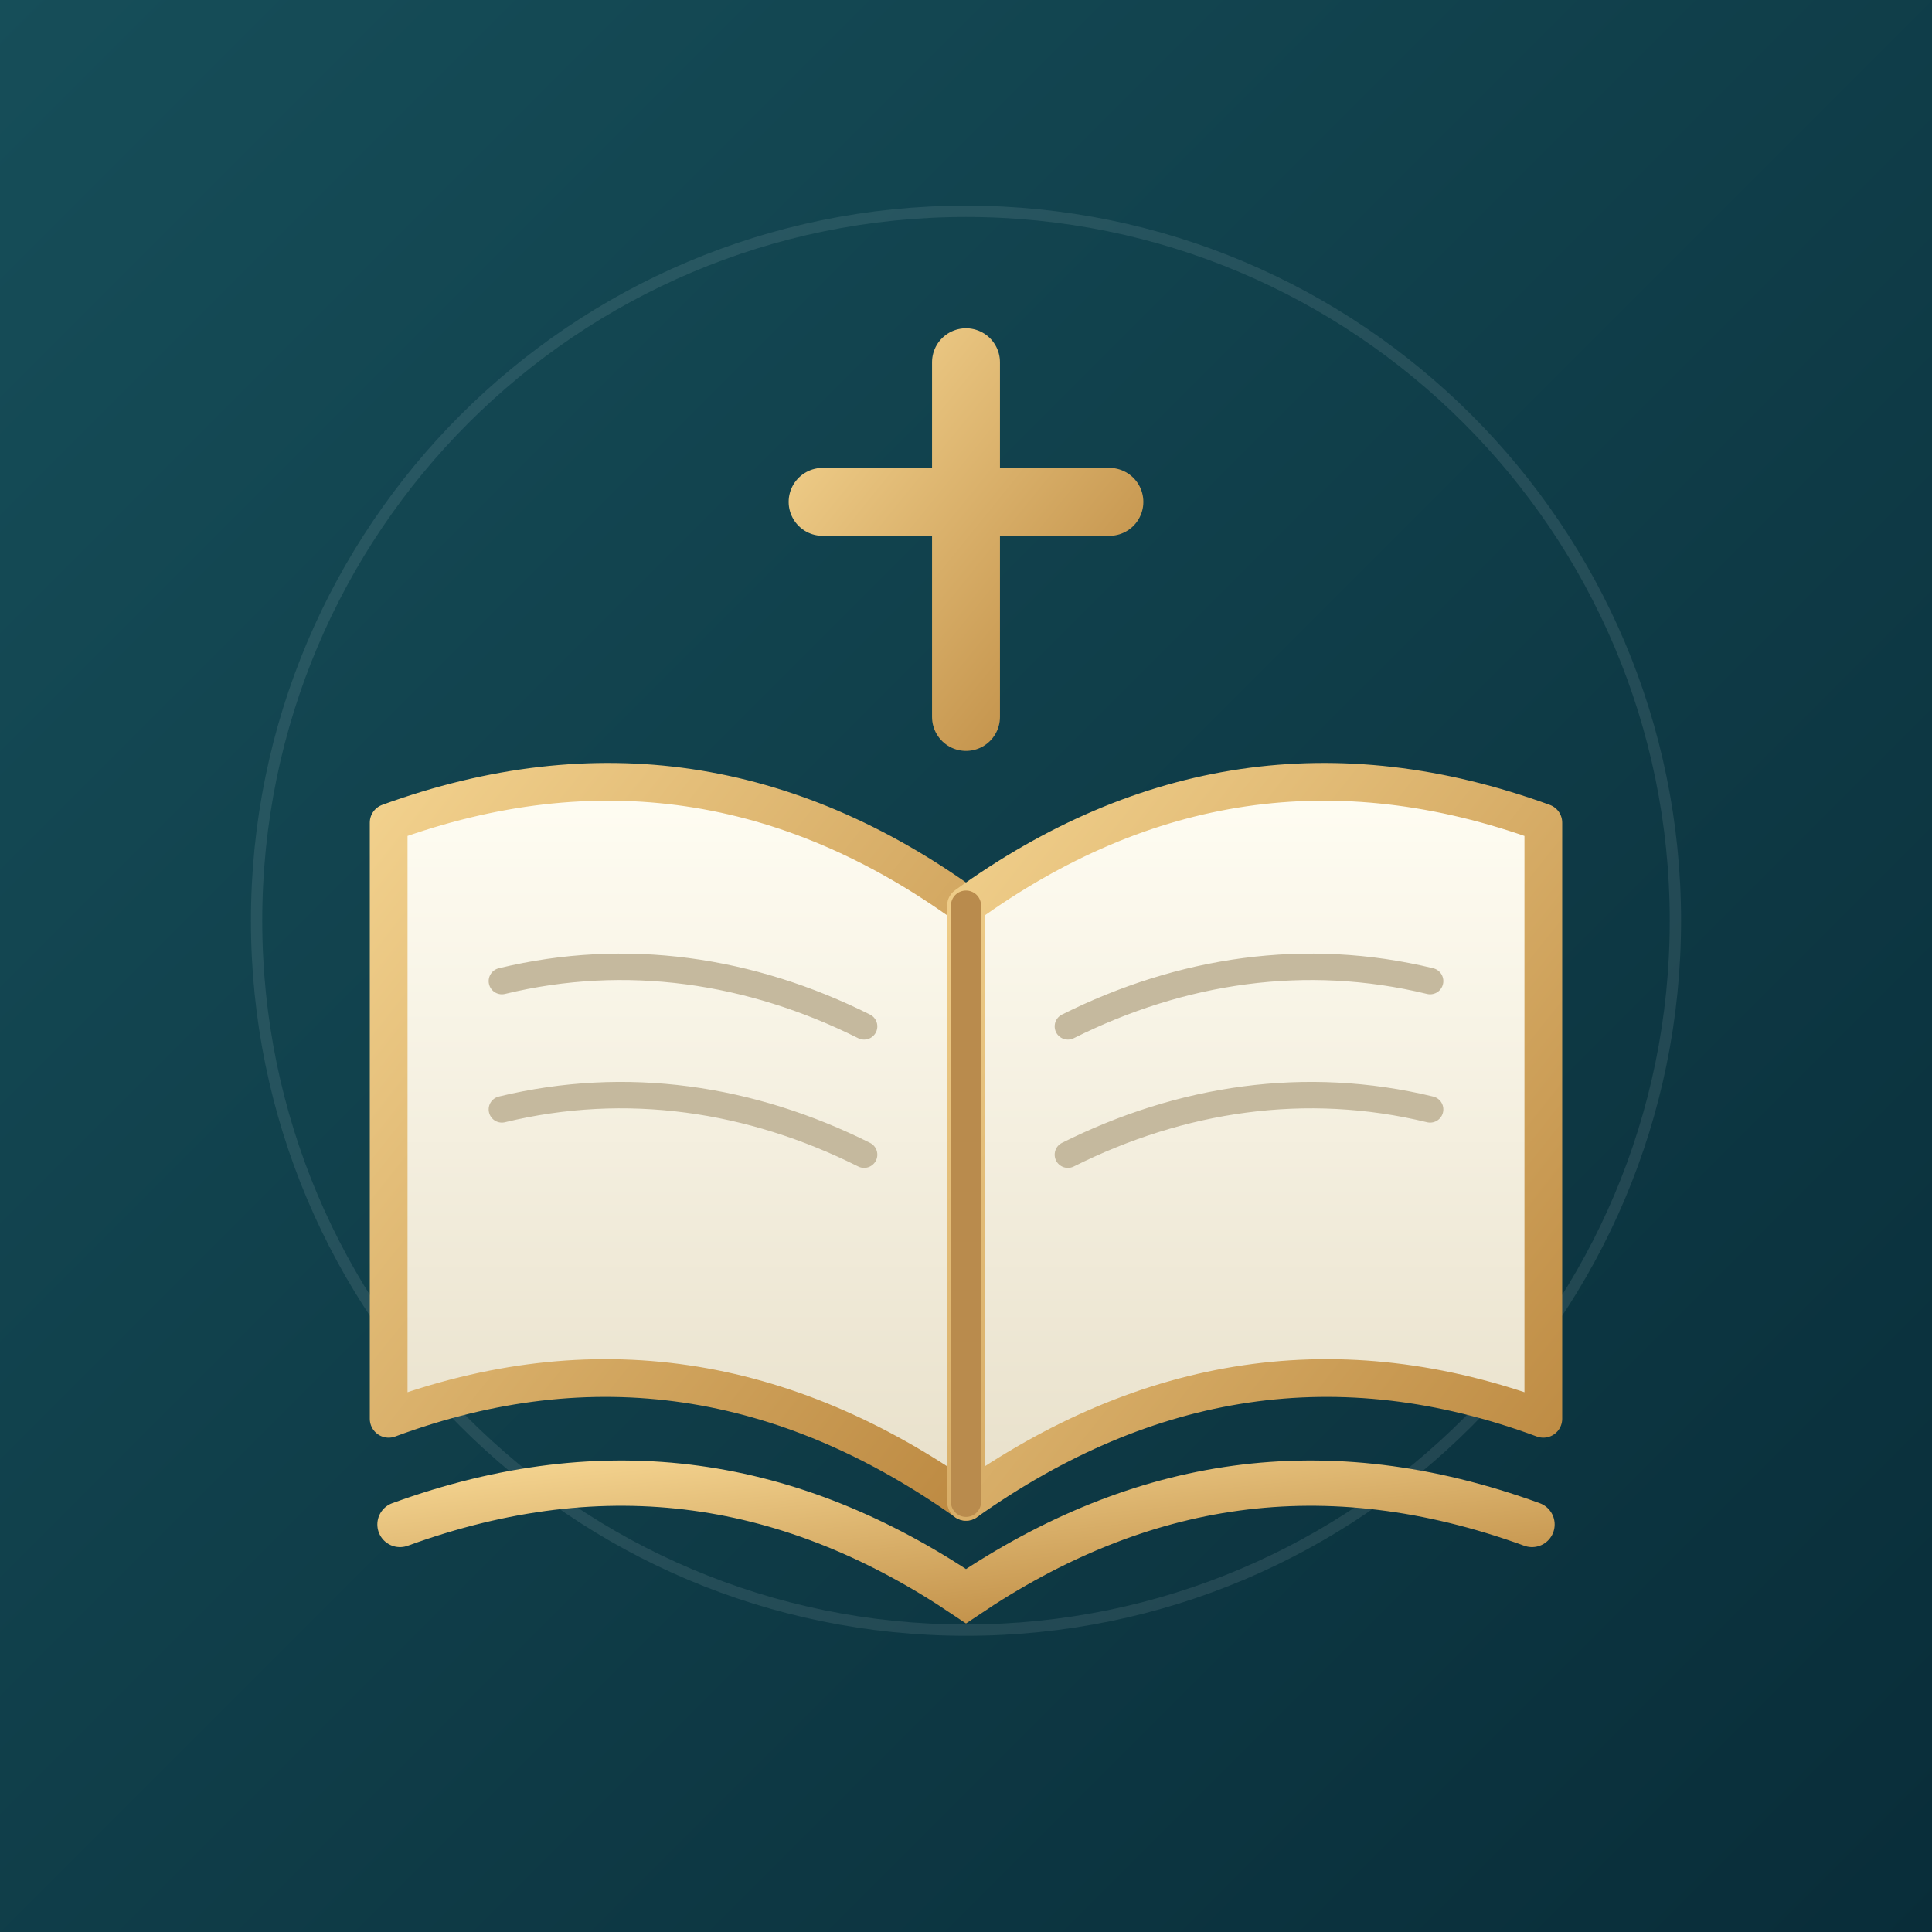
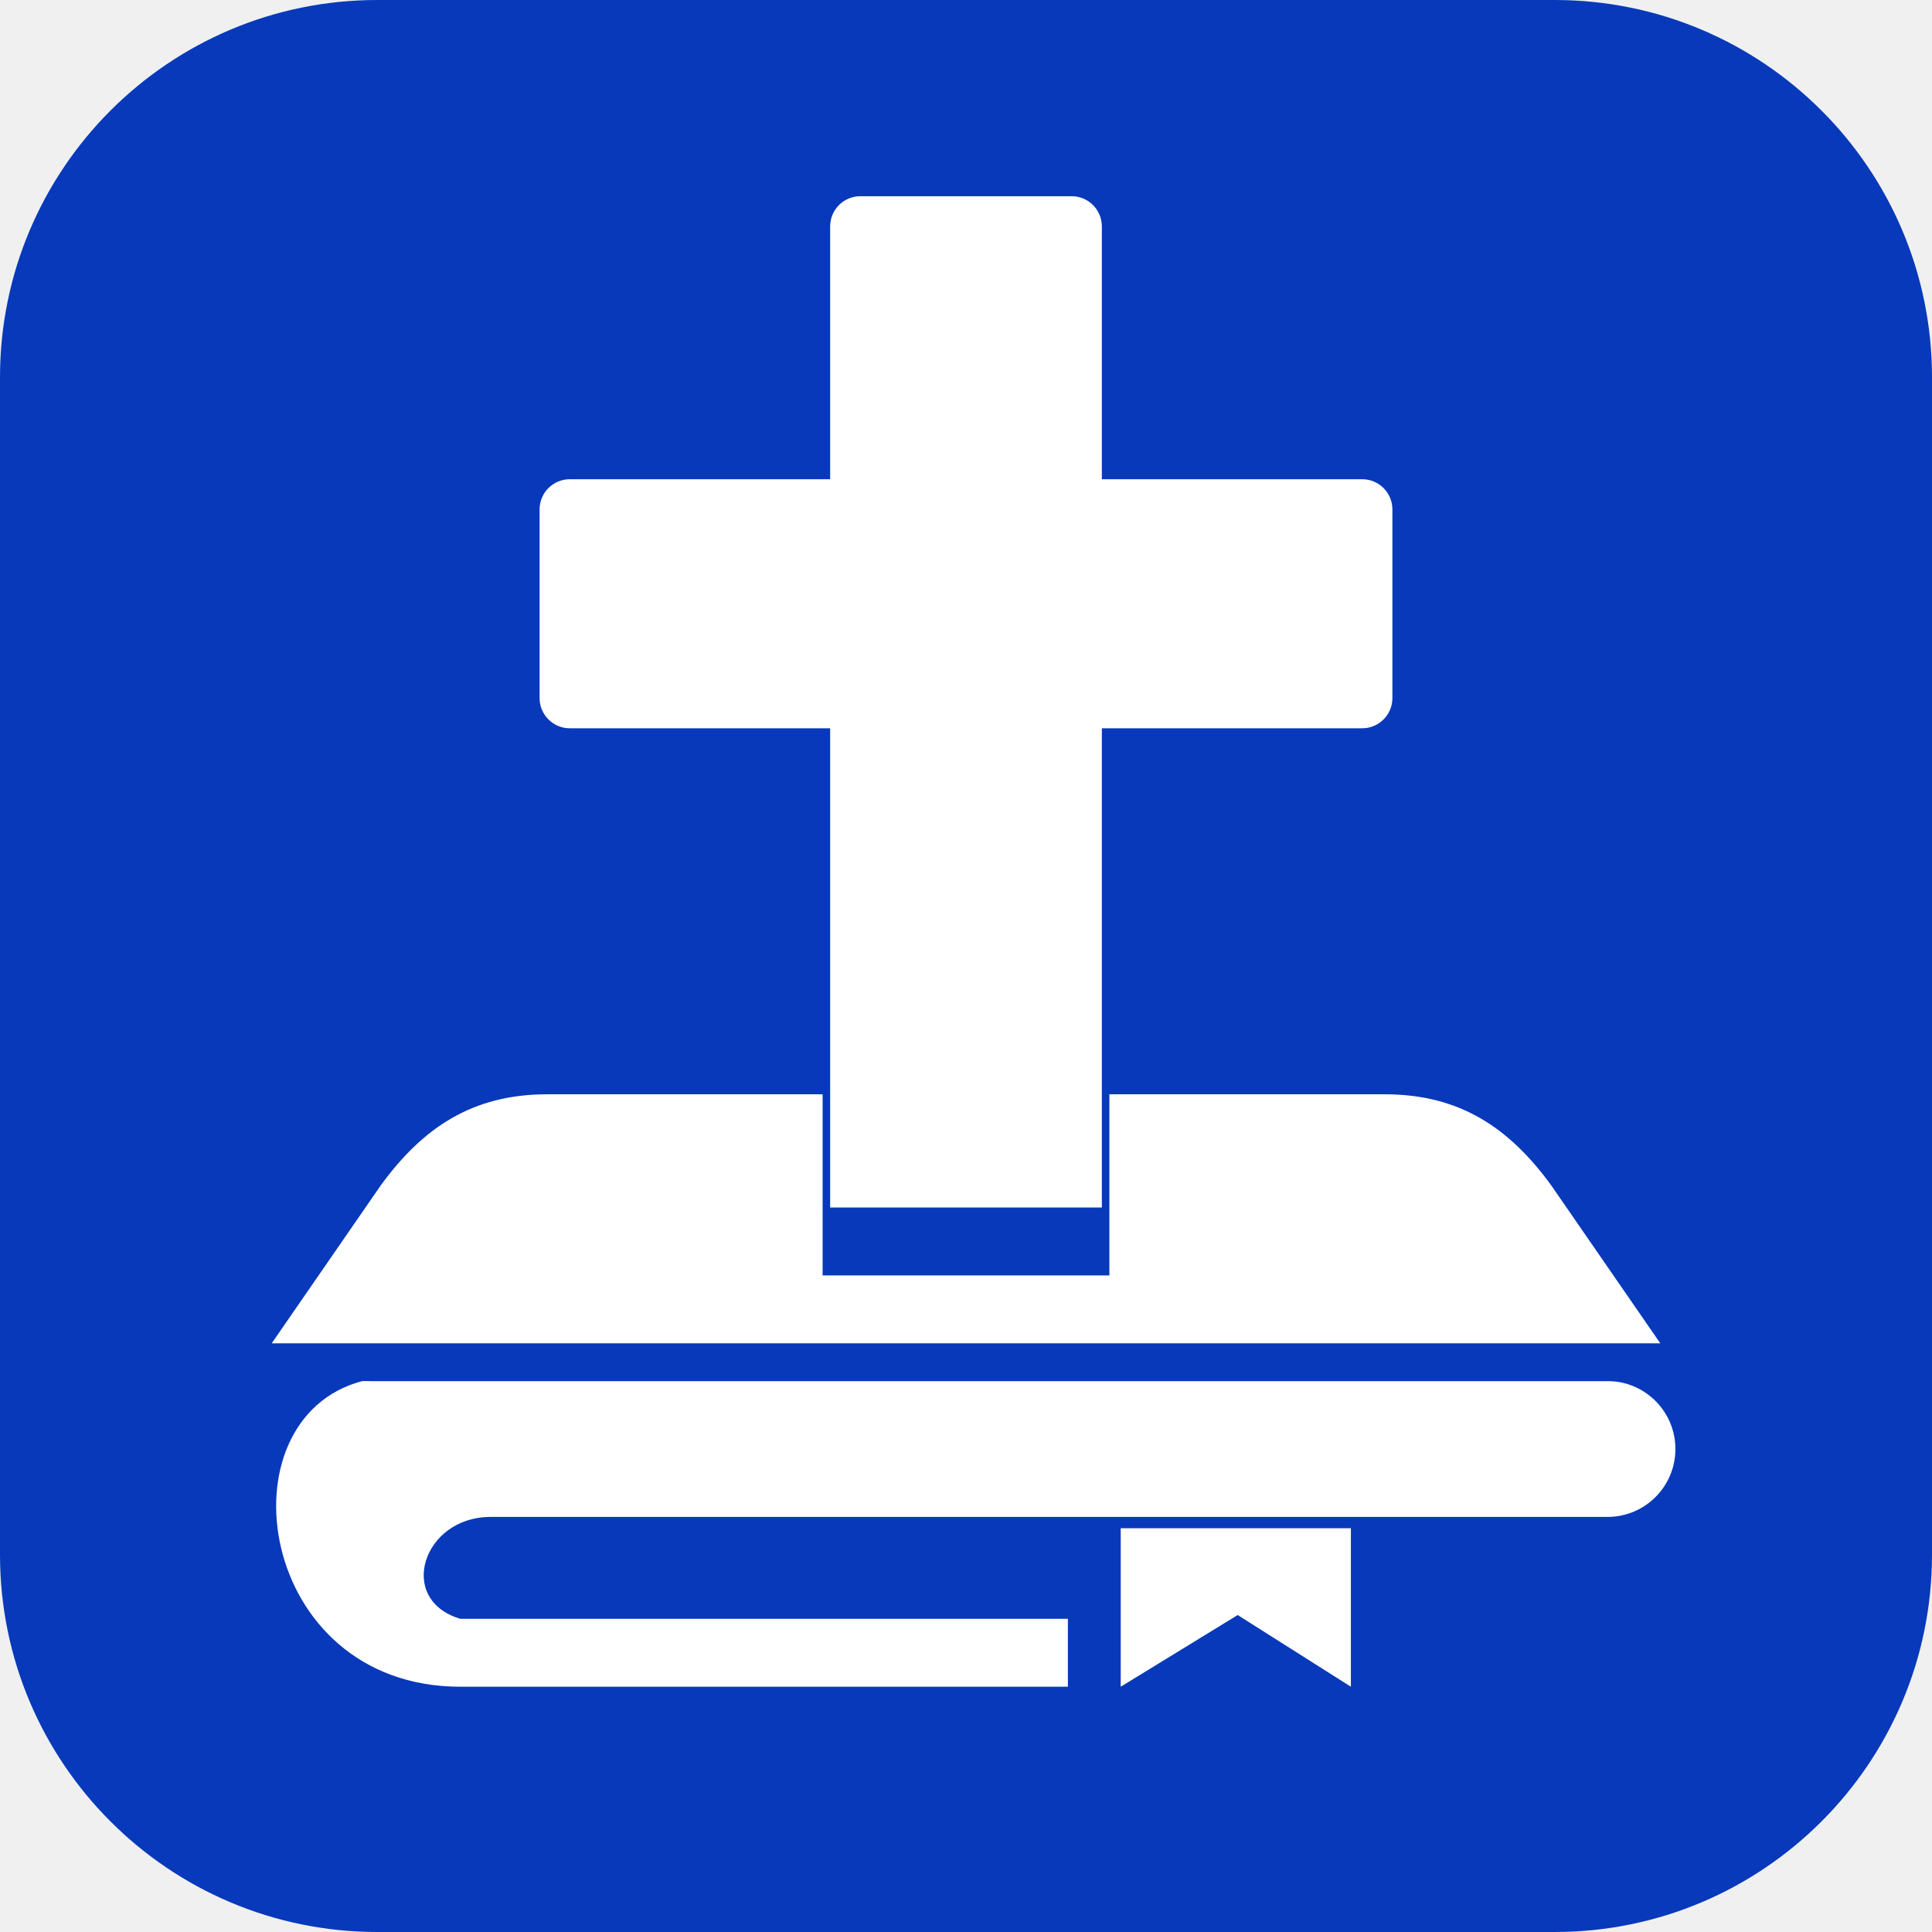
- <svg xmlns="http://www.w3.org/2000/svg" width="192" height="192" viewBox="0 0 512 512">
-   <defs>
-     <linearGradient id="bg" x1="0" y1="0" x2="1" y2="1">
-       <stop offset="0" stop-color="#164e59" />
-       <stop offset="1" stop-color="#092d39" />
-     </linearGradient>
-     <linearGradient id="page" x1="0" y1="0" x2="0" y2="1">
-       <stop offset="0" stop-color="#fffdf3" />
-       <stop offset="1" stop-color="#e8e0ca" />
-     </linearGradient>
-     <linearGradient id="gold" x1="0" y1="0" x2="1" y2="1">
-       <stop offset="0" stop-color="#f2d18d" />
-       <stop offset="1" stop-color="#bd8a42" />
-     </linearGradient>
-   </defs>
-   <rect width="512" height="512" fill="url(#bg)" />
-   <circle cx="256" cy="244" r="188" fill="none" stroke="#ffffff" stroke-opacity=".09" stroke-width="3" />
-   <path d="M256 96v94M218 133h76" stroke="url(#gold)" stroke-width="18" stroke-linecap="round" />
-   <path d="M103 218c55-20 106-12 153 22v158c-48-34-99-42-153-22z" fill="url(#page)" stroke="url(#gold)" stroke-width="10" stroke-linejoin="round" />
-   <path d="M409 218c-55-20-106-12-153 22v158c48-34 99-42 153-22z" fill="url(#page)" stroke="url(#gold)" stroke-width="10" stroke-linejoin="round" />
-   <path d="M256 240v158" stroke="#b98b4d" stroke-width="8" stroke-linecap="round" />
-   <path d="M133 260c33-8 66-3 96 12M133 294c33-8 66-3 96 12M379 260c-33-8-66-3-96 12M379 294c-33-8-66-3-96 12" stroke="#c5b99e" stroke-width="7" stroke-linecap="round" fill="none" />
-   <path d="M106 404c55-20 104-12 150 19 46-31 95-39 150-19" stroke="url(#gold)" stroke-width="12" stroke-linecap="round" fill="none" />
+ <svg xmlns="http://www.w3.org/2000/svg" width="512" height="512" viewBox="0 0 512 512" role="img" aria-label="Púlpito Bible: cruz e Bíblia branca sobre azul">
+   <rect width="512" height="512" rx="100" fill="#0739ba" />
+   <path d="M228 52h56a8 8 0 0 1 8 8v67h69a8 8 0 0 1 8 8v50a8 8 0 0 1-8 8h-69v127h-72V193h-69a8 8 0 0 1-8-8v-50a8 8 0 0 1 8-8h69V60a8 8 0 0 1 8-8z" fill="#fff" />
+   <path d="M145 290h73v48h76v-48h73c20 0 33 9 44 24l29 42H72l29-42c11-15 24-24 44-24z" fill="#fff" />
+   <path d="M96 366h330a18 18 0 0 1 0 36H130c-18 0-25 22-8 27h161v18H122c-54 0-64-71-26-81z" fill="#fff" />
+   <path d="M297 405h61v42l-30-19-31 19z" fill="#fff" />
+   <path d="M98 362h330" stroke="#0739ba" stroke-width="8" />
</svg>
